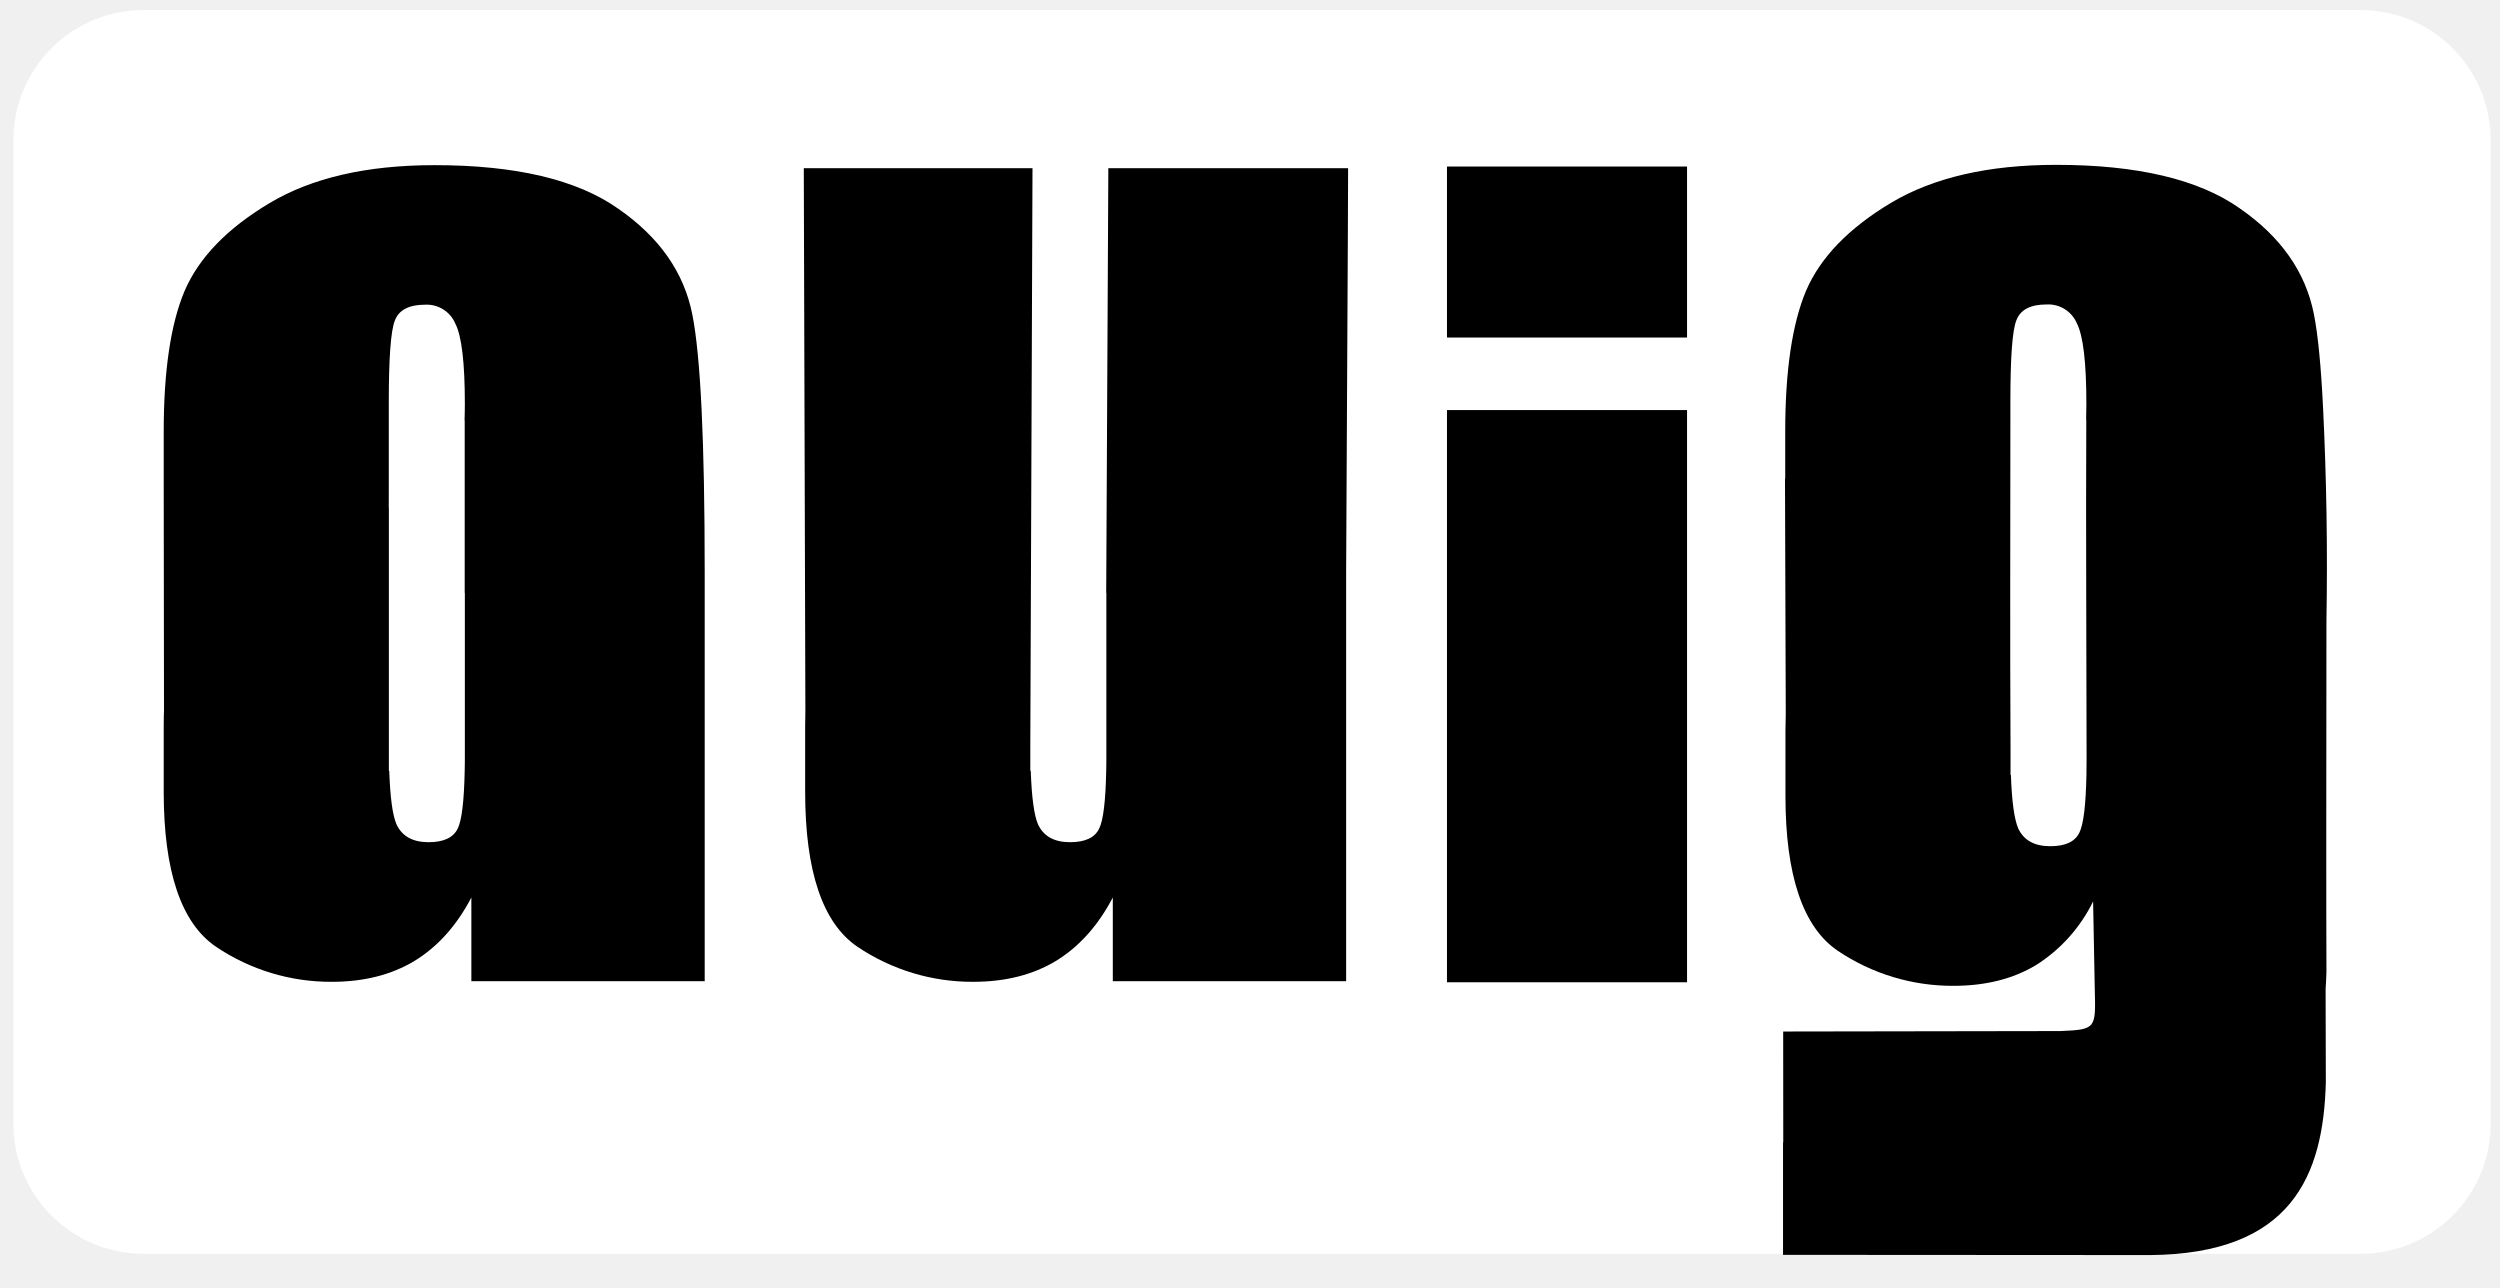
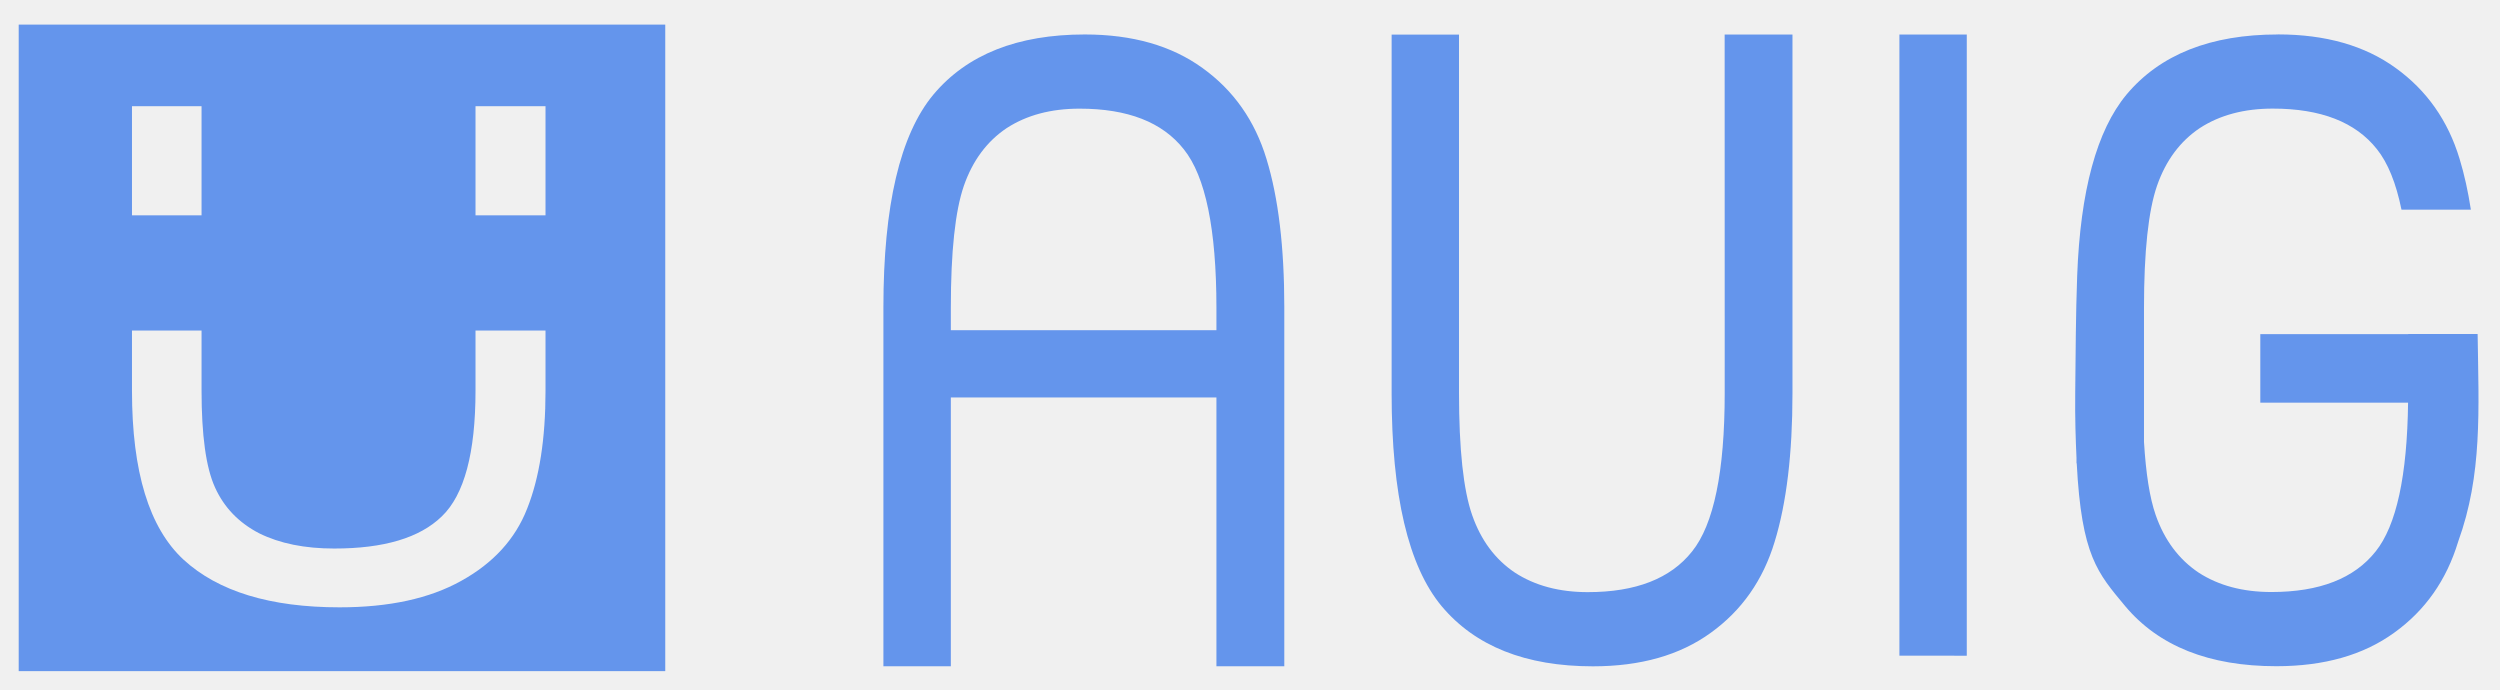
- <svg xmlns="http://www.w3.org/2000/svg" xml:space="preserve" viewBox="0 0 33 17">
-   <rect width="32.7" height="16.417" x=".177" y=".133" fill="#fff" rx="1.718" ry="1.718" />
-   <g fill="#000">
-     <path d="M5.736 2.18c-.894 0-1.62.167-2.18.502-.559.334-.932.721-1.12 1.16-.183.434-.275 1.053-.275 1.858v.698l.004 3.193L5.13 7.766l.002-1.368v-1.09c0-.58.026-.938.079-1.074.052-.141.185-.212.4-.212a.41.41 0 0 1 .4.251c.083.162.125.515.125 1.059 0 .077-.002.148-.004.216h.002v2.278l.002-.001v2.14c0 .073 0 .14-.002.205v.005c-.008.4-.039.655-.092.762-.058.12-.186.18-.384.18-.21 0-.35-.078-.424-.235-.052-.12-.084-.357-.096-.707h-.005V6.698c-.22.096-.476.202-.777.32-.972.376-1.58.705-1.826.987-.246.282-.369.813-.369 1.592v.854c0 1.05.23 1.733.69 2.046a2.71 2.71 0 0 0 1.529.463c.423 0 .786-.092 1.09-.275.308-.188.558-.467.752-.838v1.105h3.08V7.55c0-1.72-.054-2.853-.164-3.402-.11-.554-.436-1.019-.98-1.395-.543-.382-1.35-.573-2.422-.573Zm4.874.04.021 7.165a6.579 6.579 0 0 0-.003.212v.854c0 1.05.23 1.733.69 2.046a2.71 2.71 0 0 0 1.529.463c.423 0 .786-.092 1.09-.275.308-.188.558-.467.752-.838v1.105h3.08V7.55c0-.208.028-5.14.026-5.33H14.63l-.028 5.606.002-.001v2.14c0 .073 0 .14-.002.205v.005c-.008.4-.039.655-.093.762-.057.12-.185.18-.384.18-.209 0-.35-.078-.423-.235-.052-.12-.084-.358-.096-.707H13.6V9.84l.029-7.62z" font-family="Bungee Inline" font-size="16.056" font-weight="700" style="line-height:1.03;-inkscape-font-specification:'Bungee Inline Bold';text-align:center" text-anchor="middle" />
-     <path d="M19.1 2.198v2.257h3.169V2.198zm0 3.215v7.553h3.169V5.413Zm8.04-3.237c-.894 0-1.62.168-2.18.502-.559.335-.932.722-1.12 1.16-.183.435-.275 1.054-.275 1.859v.622h-.003l.01 3.111a6.766 6.766 0 0 0-.004.22v.854c0 1.05.23 1.733.69 2.046a2.71 2.71 0 0 0 1.528.463c.424 0 .787-.092 1.09-.274a2.07 2.07 0 0 0 .753-.84l.022 1.164c.014.516.015.527-.453.547l-3.66.006.001 1.463h-.003v1.485l4.848.003c1.863-.016 2.285-1.046 2.317-2.28-.002-.296-.003-.741-.003-1.23a5.29 5.29 0 0 0 .011-.232c-.004-.888-.002-2.706 0-4.627a42.515 42.515 0 0 0-.044-2.804c-.027-.56-.068-.978-.122-1.25-.11-.554-.436-1.019-.98-1.395-.543-.382-1.35-.573-2.422-.573zm-.125 1.843a.41.41 0 0 1 .4.25c.083.163.125.516.125 1.06 0 .076-.001.147-.003.215h.002c-.007 1.489.003 2.98.004 4.474l-.002.205v.006c-.008.4-.039.654-.093.761-.057.12-.185.18-.384.18-.209 0-.35-.078-.423-.234-.053-.122-.085-.358-.097-.707h-.005v-.336c-.008-1.46-.002-2.896-.002-4.349v-.24c0-.58.025-.938.078-1.073.052-.142.185-.212.4-.212z" />
+ <svg xmlns="http://www.w3.org/2000/svg" xml:space="preserve" viewBox="0 0 29 8" version="1.1" id="svg10133" width="29" height="8">
+   <defs id="defs10137" />
+   <g id="g18749" style="fill:#6495ec;fill-opacity:1" transform="matrix(0.6480603,0,0,0.6480603,10.43994,9.780467)">
+     <path d="m 14.761,-14.474 h 1.214 v 6.424 q 0,1.615 -0.319,2.655 -0.311,1.031 -1.145,1.631 -0.827,0.599 -2.108,0.599 -1.805,0 -2.708,-1.077 -0.895,-1.077 -0.895,-3.807 v -6.424 h 1.206 v 6.416 q 0,1.509 0.235,2.184 0.235,0.675 0.766,1.031 0.538,0.349 1.305,0.349 1.289,0 1.866,-0.728 0.584,-0.728 0.584,-2.837 z" id="path18387" style="font-stretch:condensed;font-size:15.533px;line-height:1.03;font-family:'Arial Narrow';-inkscape-font-specification:'Arial Narrow Condensed';fill:#6495ec;fill-opacity:1;stroke-width:2.537;stroke-linecap:square" />
+     <path d="M 17.889,-3.356 V -14.474 h 1.206 v 11.119 z" id="path18389" style="font-stretch:condensed;font-size:15.533px;line-height:1.03;font-family:'Arial Narrow';-inkscape-font-specification:'Arial Narrow Condensed';fill:#6495ec;fill-opacity:1;stroke-width:2.537;stroke-linecap:square" />
+     <path id="path18396" style="font-stretch:condensed;font-size:15.533px;line-height:1.03;font-family:'Arial Narrow';-inkscape-font-specification:'Arial Narrow Condensed';fill:#6495ec;fill-opacity:1;stroke-width:2.537;stroke-linecap:square" d="m 3.307,-14.475 c -1.203,0 -2.107,0.358 -2.709,1.076 -0.597,0.718 -0.895,1.988 -0.895,3.809 v 6.424 H 0.91 V -7.977 H 5.664 v 4.811 H 6.879 V -9.59 C 6.879,-10.667 6.773,-11.551 6.561,-12.244 6.353,-12.932 5.97,-13.476 5.414,-13.875 4.863,-14.274 4.161,-14.475 3.307,-14.475 Z m -0.092,1.328 c 0.86,0 1.481,0.241 1.865,0.727 0.389,0.485 0.584,1.432 0.584,2.838 v 0.4 H 0.91 v -0.4 c 0,-1.006 0.078,-1.736 0.234,-2.186 0.157,-0.45 0.412,-0.794 0.766,-1.031 0.359,-0.233 0.794,-0.348 1.305,-0.348 z" />
+     <path id="path18398" style="font-stretch:condensed;font-size:15.533px;line-height:1.03;font-family:'Arial Narrow';-inkscape-font-specification:'Arial Narrow Condensed';fill:#6495ec;fill-opacity:1;stroke-width:2.537;stroke-linecap:square" d="m 24.663,-14.475 c -1.203,0 -2.107,0.358 -2.709,1.076 -0.533,0.641 -0.826,1.723 -0.883,3.242 -0.026,0.702 -0.027,1.404 -0.035,2.105 -0.005,0.448 0.008,0.827 0.023,1.158 v 0.096 h 0.004 c 0.086,1.66 0.375,1.962 0.867,2.555 0.602,0.718 1.504,1.076 2.707,1.076 0.855,0 1.558,-0.2 2.109,-0.6 0.556,-0.399 0.937,-0.943 1.145,-1.631 0.435,-1.199 0.367,-2.357 0.348,-3.715 h -1.242 v 0.002 h -2.648 v 1.227 h 2.645 c -0.016,1.306 -0.208,2.198 -0.58,2.662 -0.384,0.485 -1.006,0.727 -1.865,0.727 -0.511,0 -0.946,-0.115 -1.305,-0.348 -0.354,-0.238 -0.611,-0.581 -0.768,-1.031 -0.107,-0.306 -0.175,-0.745 -0.209,-1.309 v -2.4 c 0,-1.006 0.078,-1.736 0.234,-2.186 0.157,-0.45 0.412,-0.794 0.766,-1.031 0.359,-0.233 0.794,-0.348 1.305,-0.348 0.86,0 1.481,0.241 1.865,0.727 0.195,0.244 0.342,0.605 0.439,1.082 h 1.242 c -0.051,-0.332 -0.118,-0.634 -0.201,-0.906 -0.207,-0.688 -0.59,-1.231 -1.146,-1.631 -0.551,-0.399 -1.253,-0.6 -2.107,-0.6 z" />
  </g>
+   <path id="rect31659" style="opacity:1;fill:#6495ec;fill-opacity:1;stroke-width:2.035;stroke-linecap:square" d="M 0.217 0.285 L 0.217 7.785 L 7.717 7.785 L 7.717 0.285 L 0.217 0.285 z M 1.531 1.232 L 2.338 1.232 L 2.338 2.498 L 1.531 2.498 L 1.531 1.232 z M 5.516 1.232 L 6.328 1.232 L 6.328 2.498 L 5.516 2.498 L 5.516 1.232 z M 1.531 3.834 L 2.338 3.834 L 2.338 4.531 C 2.338 5.049 2.389 5.423 2.494 5.654 C 2.599 5.886 2.769 6.063 3.006 6.186 C 3.246 6.305 3.536 6.363 3.877 6.363 C 4.452 6.363 4.868 6.24 5.125 5.99 C 5.385 5.741 5.516 5.254 5.516 4.531 L 5.516 3.834 L 6.328 3.834 L 6.328 4.535 C 6.328 5.089 6.257 5.544 6.115 5.9 C 5.977 6.254 5.721 6.533 5.35 6.738 C 4.981 6.944 4.511 7.045 3.939 7.045 C 3.135 7.045 2.531 6.861 2.129 6.492 C 1.73 6.123 1.531 5.471 1.531 4.535 L 1.531 3.834 z " />
</svg>
